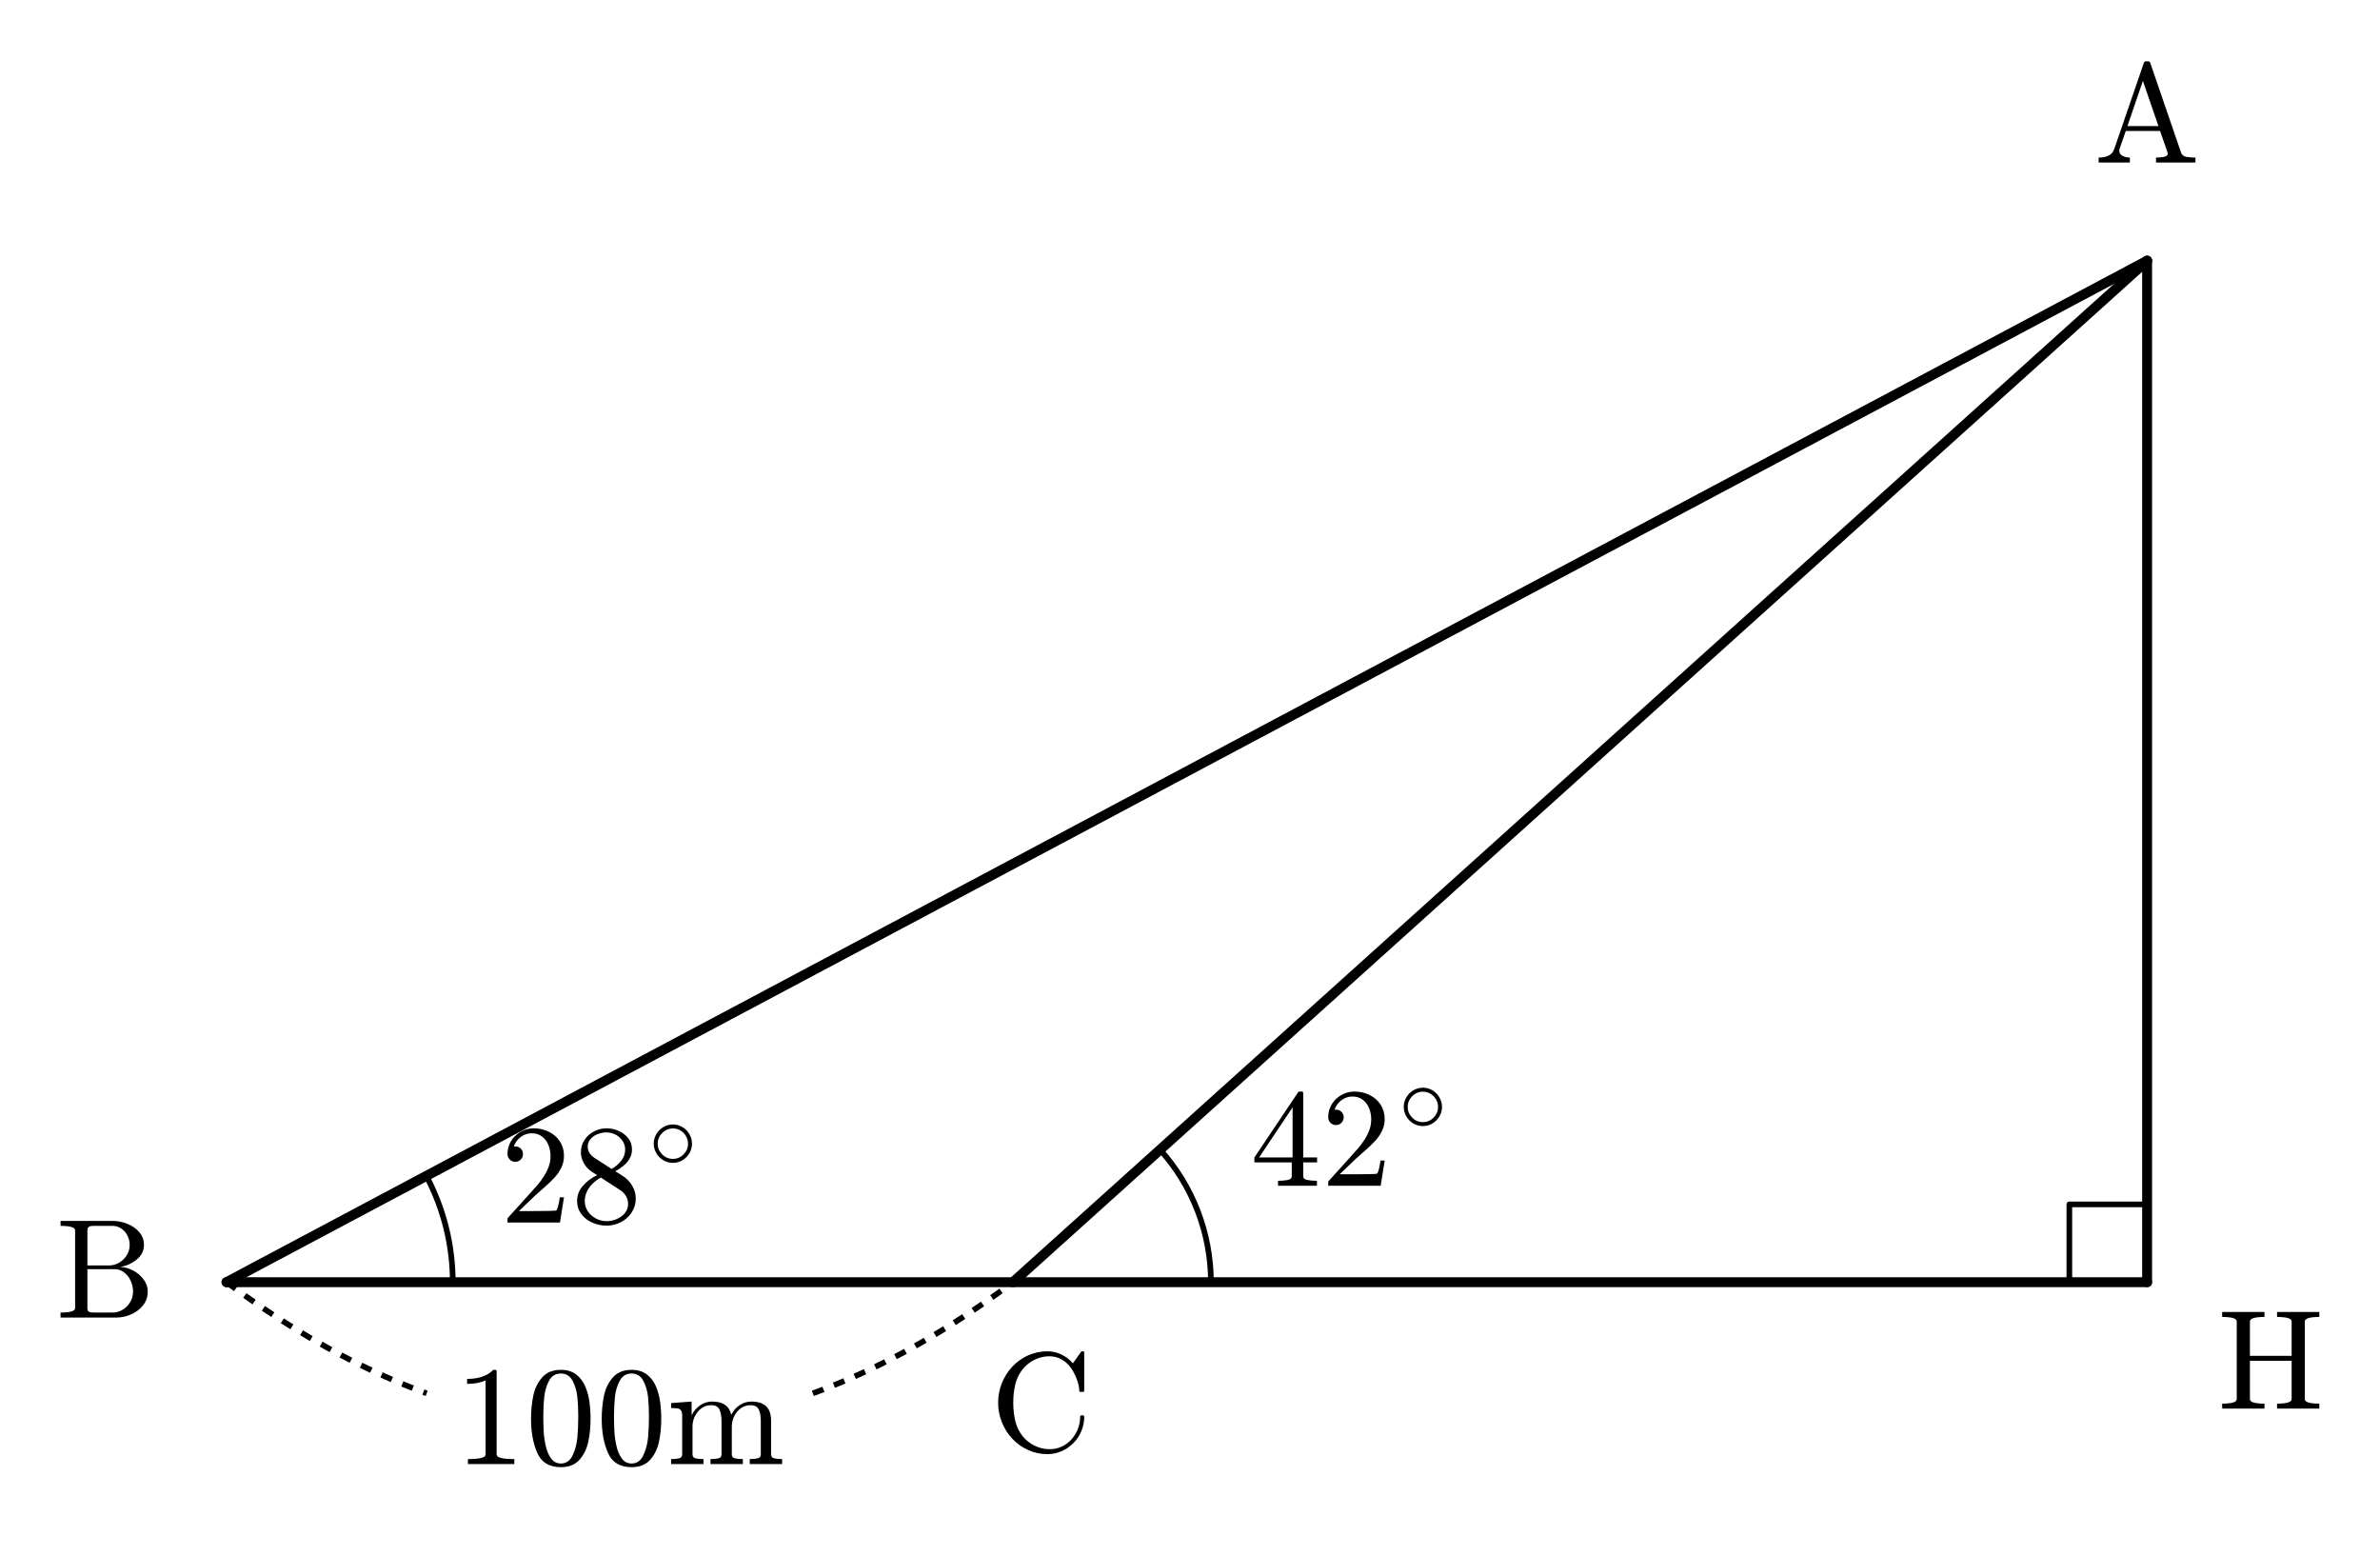
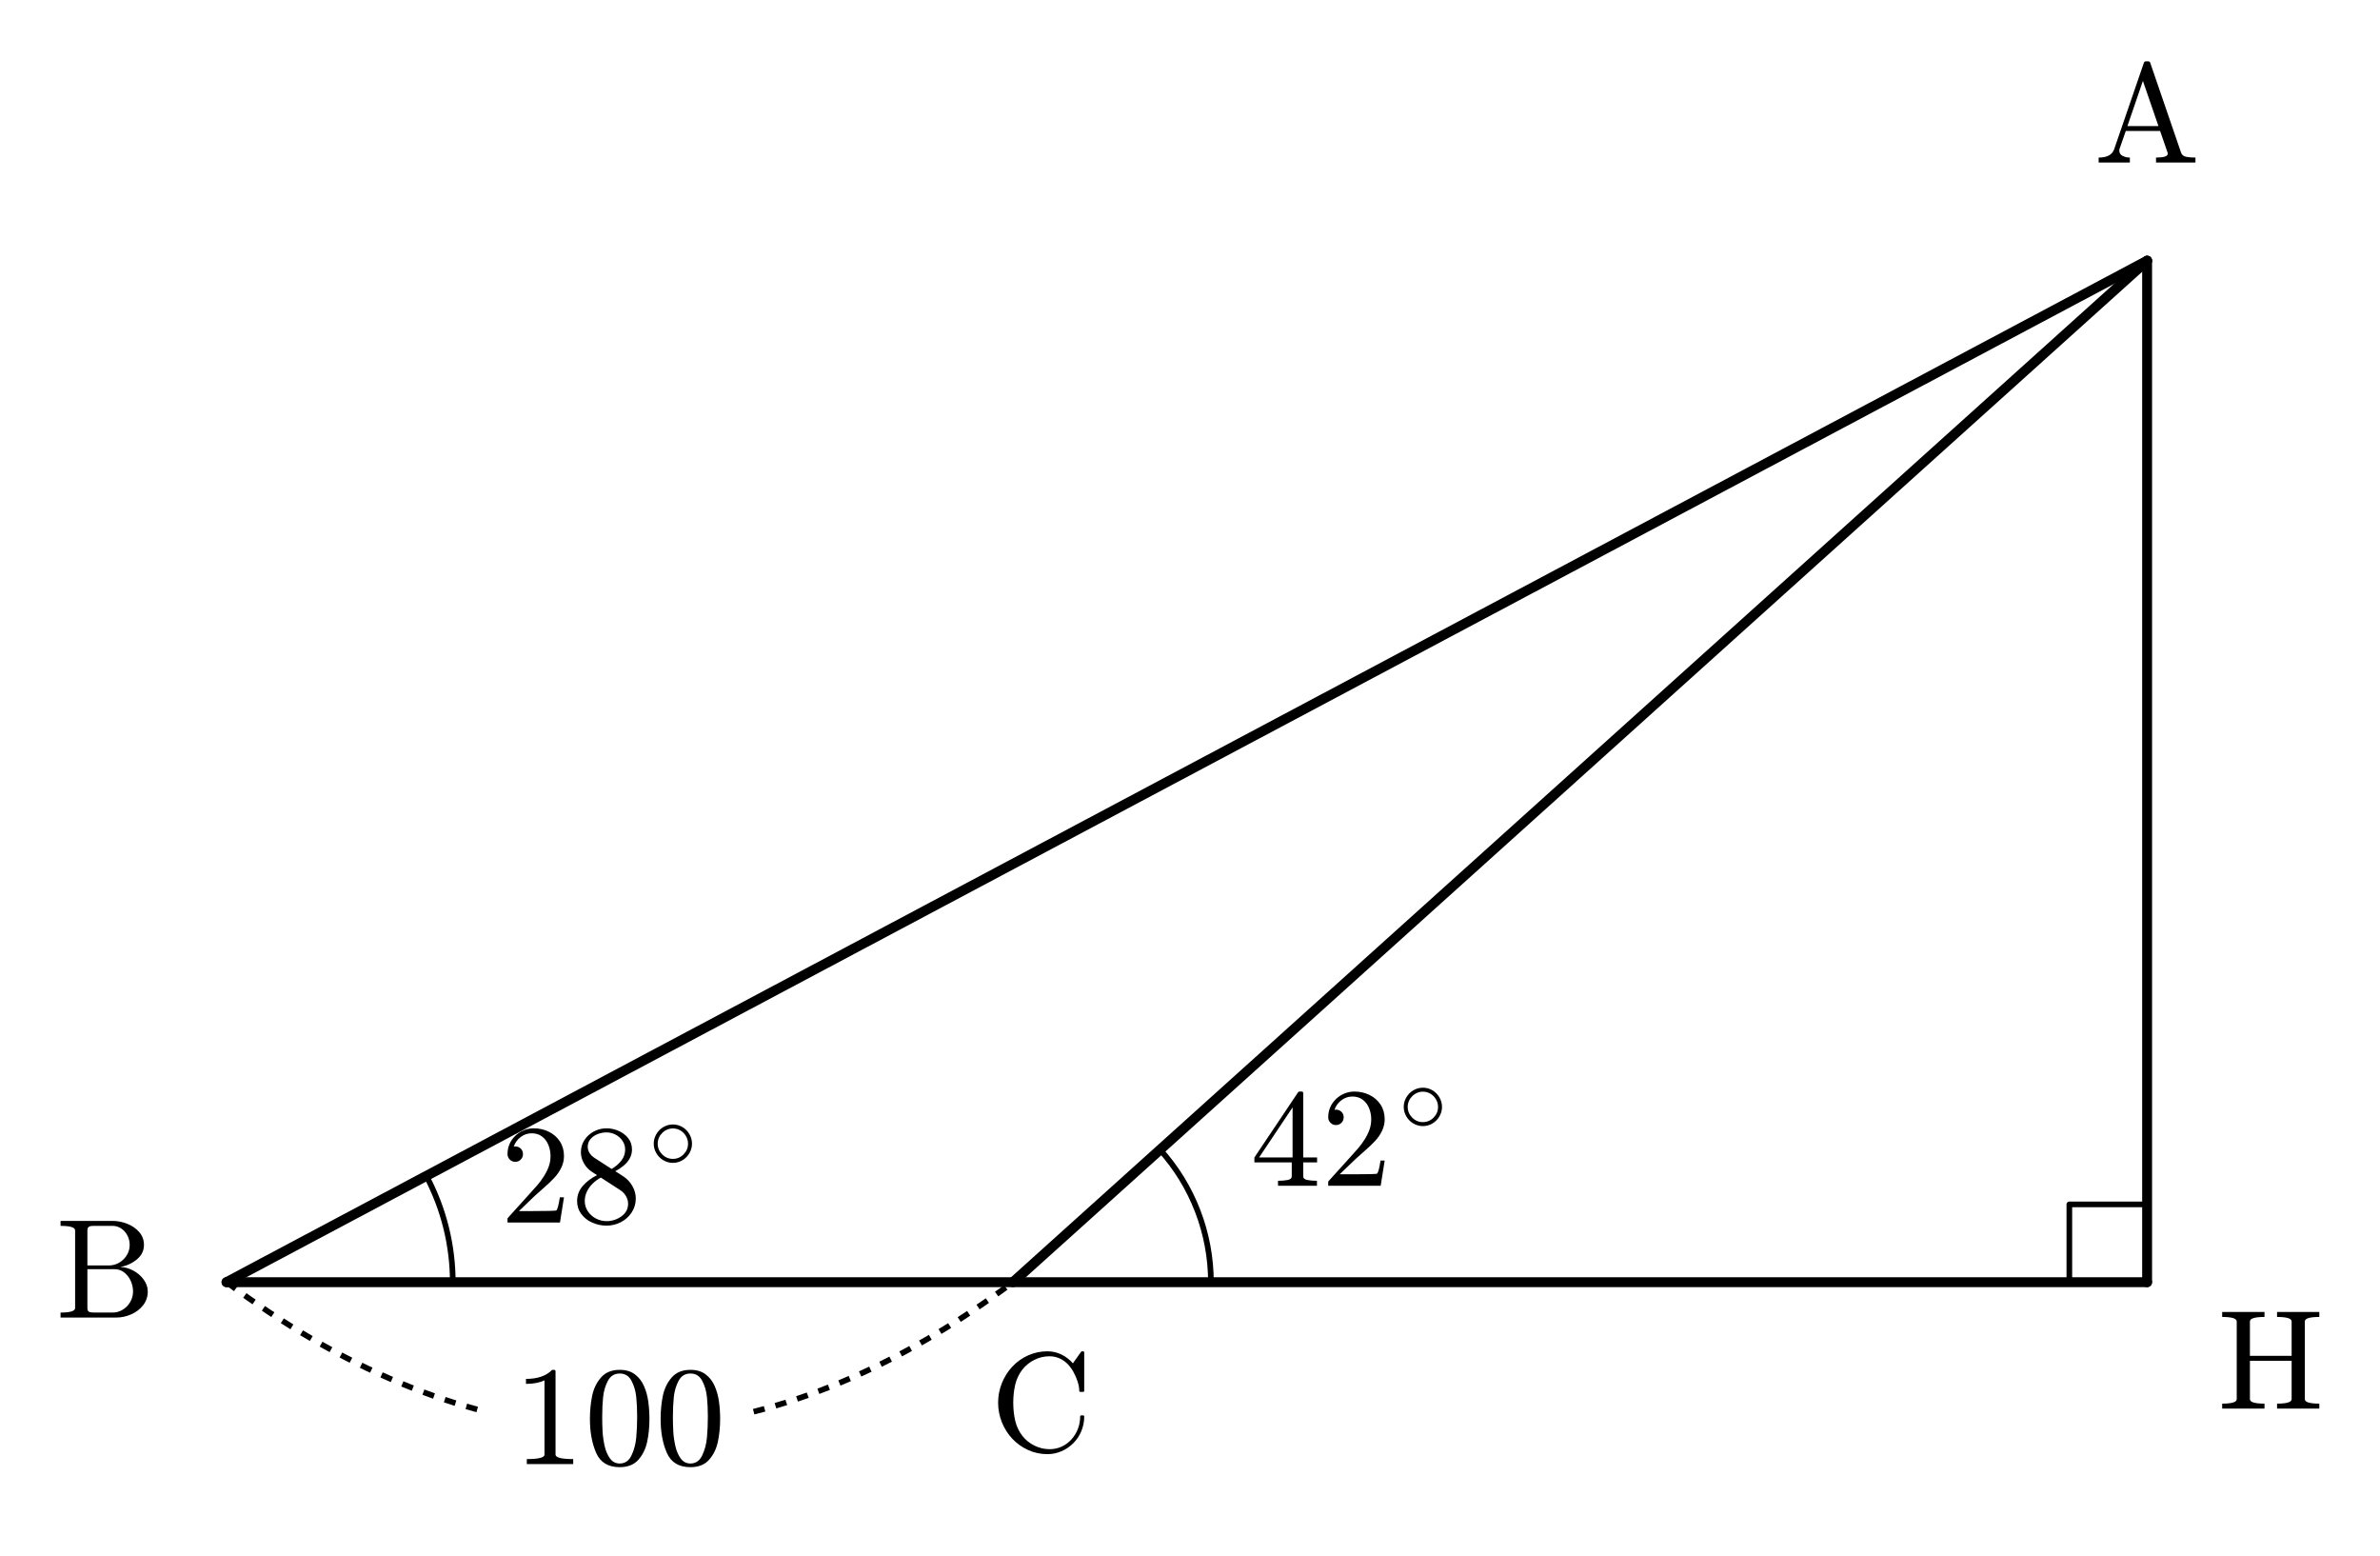
<svg xmlns="http://www.w3.org/2000/svg" xmlns:xlink="http://www.w3.org/1999/xlink" width="168.315pt" height="110pt" viewBox="0 0 168.315 110" version="1.1">
  <defs>
    <style type="text/css">*{stroke-linejoin: round; stroke-linecap: butt}</style>
  </defs>
  <g id="figure_1">
    <g id="patch_1">
      <path d="M 0 110  L 168.315 110  L 168.315 0  L 0 0  L 0 110  z " style="fill: none; opacity: 0" />
    </g>
    <g id="axes_1">
      <g id="patch_2">
        <path d="M 32.02 90.651  C 32.02 89.346 31.86 88.046 31.545 86.78  C 31.229 85.514 30.76 84.291 30.147 83.139  " clip-path="url(#p1e1be5ca4f)" style="fill: none; stroke: #000000; stroke-width: 0.4; stroke-linejoin: miter" />
      </g>
      <g id="patch_3">
        <path d="M 85.637 90.651  C 85.637 88.936 85.322 87.235 84.707 85.634  C 84.093 84.032 83.189 82.558 82.041 81.283  " clip-path="url(#p1e1be5ca4f)" style="fill: none; stroke: #000000; stroke-width: 0.4; stroke-linejoin: miter" />
      </g>
      <g id="line2d_1">
        <path d="M 16.02 90.651  L 151.845 90.651  " clip-path="url(#p1e1be5ca4f)" style="fill: none; stroke: #000000; stroke-width: 0.7; stroke-linecap: round" />
      </g>
      <g id="line2d_2">
        <path d="M 16.02 90.651  L 151.845 18.431  " clip-path="url(#p1e1be5ca4f)" style="fill: none; stroke: #000000; stroke-width: 0.7; stroke-linecap: round" />
      </g>
      <g id="line2d_3">
        <path d="M 71.637 90.651  L 151.845 18.431  " clip-path="url(#p1e1be5ca4f)" style="fill: none; stroke: #000000; stroke-width: 0.7; stroke-linecap: round" />
      </g>
      <g id="line2d_4">
        <path d="M 151.845 18.431  L 151.845 90.651  " clip-path="url(#p1e1be5ca4f)" style="fill: none; stroke: #000000; stroke-width: 0.7; stroke-linecap: round" />
      </g>
      <g id="line2d_5">
        <path d="M 146.345 90.651  L 146.345 85.151  L 151.845 85.151  " clip-path="url(#p1e1be5ca4f)" style="fill: none; stroke: #000000; stroke-width: 0.4; stroke-linecap: square" />
      </g>
      <g id="line2d_6">
-         <path d="M 16.02 90.651  L 16.61 91.085  L 17.199 91.511  L 17.789 91.927  L 18.379 92.334  L 18.969 92.731  L 19.558 93.119  L 20.148 93.498  L 20.738 93.868  L 21.328 94.228  L 21.917 94.579  L 22.507 94.92  L 23.097 95.252  L 23.687 95.575  L 24.276 95.889  L 24.866 96.193  L 25.456 96.488  L 26.046 96.774  L 26.635 97.05  L 27.225 97.317  L 27.815 97.575  L 28.404 97.823  L 28.994 98.062  L 29.584 98.292  L 30.174 98.512  " clip-path="url(#p1e1be5ca4f)" style="fill: none; stroke-dasharray: 0.8,0.8; stroke-dashoffset: 0; stroke: #000000; stroke-width: 0.4" />
+         <path d="M 16.02 90.651  L 16.784 91.212  L 17.548 91.758  L 18.312 92.288  L 19.076 92.803  L 19.841 93.302  L 20.605 93.785  L 21.369 94.253  L 22.133 94.705  L 22.897 95.141  L 23.661 95.562  L 24.425 95.967  L 25.189 96.356  L 25.953 96.73  L 26.718 97.088  L 27.482 97.43  L 28.246 97.757  L 29.01 98.068  L 29.774 98.364  L 30.538 98.644  L 31.302 98.908  L 32.066 99.157  L 32.83 99.39  L 33.595 99.607  L 34.359 99.809  " clip-path="url(#p1e1be5ca4f)" style="fill: none; stroke-dasharray: 0.8,0.8; stroke-dashoffset: 0; stroke: #000000; stroke-width: 0.4" />
      </g>
      <g id="line2d_7">
-         <path d="M 57.484 98.512  L 58.073 98.292  L 58.663 98.062  L 59.253 97.823  L 59.843 97.575  L 60.432 97.317  L 61.022 97.05  L 61.612 96.774  L 62.202 96.488  L 62.791 96.193  L 63.381 95.889  L 63.971 95.575  L 64.561 95.252  L 65.15 94.92  L 65.74 94.579  L 66.33 94.228  L 66.919 93.868  L 67.509 93.498  L 68.099 93.119  L 68.689 92.731  L 69.278 92.334  L 69.868 91.927  L 70.458 91.511  L 71.048 91.085  L 71.637 90.651  " clip-path="url(#p1e1be5ca4f)" style="fill: none; stroke-dasharray: 0.8,0.8; stroke-dashoffset: 0; stroke: #000000; stroke-width: 0.4" />
+         <path d="M 53.299 99.809  L 54.063 99.607  L 54.827 99.39  L 55.591 99.157  L 56.355 98.908  L 57.119 98.644  L 57.883 98.364  L 58.647 98.068  L 59.412 97.757  L 60.176 97.43  L 60.94 97.088  L 61.704 96.73  L 62.468 96.356  L 63.232 95.967  L 63.996 95.562  L 64.76 95.141  L 65.524 94.705  L 66.289 94.253  L 67.053 93.785  L 67.817 93.302  L 68.581 92.803  L 69.345 92.288  L 70.109 91.758  L 70.873 91.212  L 71.637 90.651  " clip-path="url(#p1e1be5ca4f)" style="fill: none; stroke-dasharray: 0.8,0.8; stroke-dashoffset: 0; stroke: #000000; stroke-width: 0.4" />
      </g>
      <g id="text_1">
        <g transform="translate(35.39256 86.50051) scale(0.1 -0.1)">
          <defs>
            <path id="Cmr10-32" d="M 319 0  L 319 172  Q 319 188 331 206  L 1325 1306  Q 1550 1550 1690 1715  Q 1831 1881 1968 2097  Q 2106 2313 2186 2536  Q 2266 2759 2266 3009  Q 2266 3272 2169 3511  Q 2072 3750 1880 3894  Q 1688 4038 1416 4038  Q 1138 4038 916 3870  Q 694 3703 603 3438  Q 628 3444 672 3444  Q 816 3444 917 3347  Q 1019 3250 1019 3097  Q 1019 2950 917 2848  Q 816 2747 672 2747  Q 522 2747 420 2851  Q 319 2956 319 3097  Q 319 3338 409 3548  Q 500 3759 670 3923  Q 841 4088 1055 4175  Q 1269 4263 1509 4263  Q 1875 4263 2190 4108  Q 2506 3953 2690 3670  Q 2875 3388 2875 3009  Q 2875 2731 2753 2481  Q 2631 2231 2440 2026  Q 2250 1822 1953 1562  Q 1656 1303 1563 1216  L 838 519  L 1453 519  Q 1906 519 2211 526  Q 2516 534 2534 550  Q 2609 631 2688 1141  L 2875 1141  L 2694 0  L 319 0  z " transform="scale(0.015625)" />
            <path id="Cmr10-38" d="M 269 972  Q 269 1356 522 1651  Q 775 1947 1172 2144  L 934 2297  Q 716 2441 578 2680  Q 441 2919 441 3181  Q 441 3488 602 3734  Q 763 3981 1030 4122  Q 1297 4263 1600 4263  Q 1884 4263 2148 4147  Q 2413 4031 2583 3815  Q 2753 3600 2753 3303  Q 2753 3088 2651 2903  Q 2550 2719 2373 2572  Q 2197 2425 1997 2322  L 2363 2088  Q 2616 1922 2770 1653  Q 2925 1384 2925 1088  Q 2925 741 2739 456  Q 2553 172 2247 15  Q 1941 -141 1600 -141  Q 1269 -141 961 -6  Q 653 128 461 383  Q 269 638 269 972  z M 616 972  Q 616 719 755 509  Q 894 300 1122 181  Q 1350 63 1600 63  Q 1972 63 2275 280  Q 2578 497 2578 856  Q 2578 978 2529 1098  Q 2481 1219 2395 1317  Q 2309 1416 2203 1478  L 1344 2034  Q 1144 1928 976 1765  Q 809 1603 712 1400  Q 616 1197 616 972  z M 1056 2925  L 1831 2425  Q 2100 2581 2272 2803  Q 2444 3025 2444 3303  Q 2444 3519 2323 3698  Q 2203 3878 2009 3978  Q 1816 4078 1594 4078  Q 1400 4078 1203 4003  Q 1006 3928 878 3779  Q 750 3631 750 3431  Q 750 3131 1056 2925  z " transform="scale(0.015625)" />
            <path id="Cmsy10-b1" d="M 1600 359  Q 1269 359 983 526  Q 697 694 528 984  Q 359 1275 359 1600  Q 359 1925 528 2215  Q 697 2506 983 2673  Q 1269 2841 1600 2841  Q 1931 2841 2215 2672  Q 2500 2503 2667 2214  Q 2834 1925 2834 1600  Q 2834 1275 2667 986  Q 2500 697 2215 528  Q 1931 359 1600 359  z M 1600 616  Q 2000 616 2289 908  Q 2578 1200 2578 1600  Q 2578 1856 2445 2086  Q 2313 2316 2088 2450  Q 1863 2584 1600 2584  Q 1403 2584 1225 2507  Q 1047 2431 906 2290  Q 766 2150 691 1973  Q 616 1797 616 1600  Q 616 1200 905 908  Q 1194 616 1600 616  z " transform="scale(0.015625)" />
          </defs>
          <use xlink:href="#Cmr10-32" transform="translate(0 0.6625)" />
          <use xlink:href="#Cmr10-38" transform="translate(50 0.6625)" />
          <use xlink:href="#Cmsy10-b1" transform="translate(104.4641 38.92656) scale(0.7)" />
        </g>
      </g>
      <g id="text_2">
        <g transform="translate(88.43363 83.90103) scale(0.1 -0.1)">
          <defs>
            <path id="Cmr10-34" d="M 178 1056  L 178 1281  L 2156 4231  Q 2178 4263 2222 4263  L 2316 4263  Q 2388 4263 2388 4191  L 2388 1281  L 3016 1281  L 3016 1056  L 2388 1056  L 2388 428  Q 2388 297 2575 261  Q 2763 225 3009 225  L 3009 0  L 1247 0  L 1247 225  Q 1494 225 1681 261  Q 1869 297 1869 428  L 1869 1056  L 178 1056  z M 391 1281  L 1906 1281  L 1906 3547  L 391 1281  z " transform="scale(0.015625)" />
          </defs>
          <use xlink:href="#Cmr10-34" transform="translate(0 0.6625)" />
          <use xlink:href="#Cmr10-32" transform="translate(50 0.6625)" />
          <use xlink:href="#Cmsy10-b1" transform="translate(104.4641 38.92656) scale(0.7)" />
        </g>
      </g>
      <g id="text_3">
-         <g transform="translate(32.16383 103.5101) scale(0.1 -0.1)">
+         <g transform="translate(36.32868 103.5101) scale(0.1 -0.1)">
          <defs>
            <path id="Cmr10-31" d="M 594 0  L 594 225  Q 1394 225 1394 428  L 1394 3788  Q 1063 3628 556 3628  L 556 3853  Q 1341 3853 1741 4263  L 1831 4263  Q 1853 4263 1873 4245  Q 1894 4228 1894 4206  L 1894 428  Q 1894 225 2694 225  L 2694 0  L 594 0  z " transform="scale(0.015625)" />
            <path id="Cmr10-30" d="M 1600 -141  Q 816 -141 533 504  Q 250 1150 250 2041  Q 250 2597 351 3087  Q 453 3578 754 3920  Q 1056 4263 1600 4263  Q 2022 4263 2290 4056  Q 2559 3850 2700 3523  Q 2841 3197 2892 2823  Q 2944 2450 2944 2041  Q 2944 1491 2842 1011  Q 2741 531 2444 195  Q 2147 -141 1600 -141  z M 1600 25  Q 1956 25 2131 390  Q 2306 756 2347 1200  Q 2388 1644 2388 2144  Q 2388 2625 2347 3031  Q 2306 3438 2132 3767  Q 1959 4097 1600 4097  Q 1238 4097 1063 3765  Q 888 3434 847 3029  Q 806 2625 806 2144  Q 806 1788 823 1472  Q 841 1156 916 820  Q 991 484 1158 254  Q 1325 25 1600 25  z " transform="scale(0.015625)" />
-             <path id="Cmr10-6d" d="M 191 0  L 191 225  Q 409 225 550 259  Q 691 294 691 428  L 691 2175  Q 691 2347 639 2423  Q 588 2500 491 2517  Q 394 2534 191 2534  L 191 2759  L 1119 2828  L 1119 2203  Q 1247 2478 1498 2653  Q 1750 2828 2047 2828  Q 2784 2828 2913 2228  Q 3041 2497 3287 2662  Q 3534 2828 3828 2828  Q 4119 2828 4317 2734  Q 4516 2641 4616 2448  Q 4716 2256 4716 1966  L 4716 428  Q 4716 294 4858 259  Q 5000 225 5216 225  L 5216 0  L 3750 0  L 3750 225  Q 3969 225 4109 259  Q 4250 294 4250 428  L 4250 1947  Q 4250 2269 4159 2466  Q 4069 2663 3788 2663  Q 3419 2663 3178 2366  Q 2938 2069 2938 1691  L 2938 428  Q 2938 294 3078 259  Q 3219 225 3438 225  L 3438 0  L 1972 0  L 1972 225  Q 2191 225 2331 259  Q 2472 294 2472 428  L 2472 1947  Q 2472 2259 2381 2461  Q 2291 2663 2009 2663  Q 1638 2663 1398 2366  Q 1159 2069 1159 1691  L 1159 428  Q 1159 294 1300 259  Q 1441 225 1656 225  L 1656 0  L 191 0  z " transform="scale(0.015625)" />
          </defs>
          <use xlink:href="#Cmr10-31" />
          <use xlink:href="#Cmr10-30" transform="translate(50 0)" />
          <use xlink:href="#Cmr10-30" transform="translate(100 0)" />
-           <use xlink:href="#Cmr10-6d" transform="translate(150 0)" />
        </g>
      </g>
      <g id="text_4">
        <g transform="translate(3.940313 93.15072) scale(0.1 -0.1)">
          <defs>
            <path id="Cmr10-42" d="M 219 0  L 219 225  Q 878 225 878 428  L 878 3944  Q 878 4147 219 4147  L 219 4372  L 2572 4372  Q 2897 4372 3228 4245  Q 3559 4119 3776 3870  Q 3994 3622 3994 3284  Q 3994 2894 3673 2630  Q 3353 2366 2925 2284  Q 3203 2284 3497 2131  Q 3791 1978 3978 1722  Q 4166 1466 4166 1178  Q 4166 828 3958 559  Q 3750 291 3419 145  Q 3088 0 2753 0  L 219 0  z M 1434 428  Q 1434 291 1512 258  Q 1591 225 1759 225  L 2572 225  Q 2822 225 3036 356  Q 3250 488 3375 708  Q 3500 928 3500 1178  Q 3500 1422 3397 1655  Q 3294 1888 3101 2038  Q 2909 2188 2663 2188  L 1434 2188  L 1434 428  z M 1434 2356  L 2394 2356  Q 2588 2356 2758 2426  Q 2928 2497 3064 2630  Q 3200 2763 3273 2930  Q 3347 3097 3347 3284  Q 3347 3450 3292 3603  Q 3238 3756 3131 3881  Q 3025 4006 2881 4076  Q 2738 4147 2572 4147  L 1759 4147  Q 1644 4147 1580 4137  Q 1516 4128 1475 4083  Q 1434 4038 1434 3944  L 1434 2356  z " transform="scale(0.015625)" />
          </defs>
          <use xlink:href="#Cmr10-42" />
        </g>
      </g>
      <g id="text_5">
        <g transform="translate(70.02642 102.5898) scale(0.1 -0.1)">
          <defs>
            <path id="Cmr10-43" d="M 1459 684  Q 1678 406 2006 245  Q 2334 84 2688 84  Q 2984 84 3237 201  Q 3491 319 3680 528  Q 3869 738 3970 1003  Q 4072 1269 4072 1563  Q 4072 1613 4128 1613  L 4206 1613  Q 4256 1613 4256 1550  Q 4256 1216 4128 905  Q 4000 594 3765 358  Q 3531 122 3226 -9  Q 2922 -141 2591 -141  Q 2131 -141 1720 45  Q 1309 231 1004 554  Q 700 878 529 1303  Q 359 1728 359 2188  Q 359 2647 529 3072  Q 700 3497 1004 3822  Q 1309 4147 1720 4330  Q 2131 4513 2591 4513  Q 2919 4513 3219 4370  Q 3519 4228 3744 3969  L 4116 4494  Q 4153 4513 4159 4513  L 4206 4513  Q 4225 4513 4240 4497  Q 4256 4481 4256 4459  L 4256 2731  Q 4256 2675 4206 2675  L 4091 2675  Q 4031 2675 4031 2731  Q 4031 2916 3957 3144  Q 3884 3372 3770 3576  Q 3656 3781 3506 3938  Q 3147 4288 2681 4288  Q 2328 4288 2004 4128  Q 1681 3969 1459 3688  Q 1225 3388 1134 3005  Q 1044 2622 1044 2188  Q 1044 1753 1134 1368  Q 1225 984 1459 684  z " transform="scale(0.015625)" />
          </defs>
          <use xlink:href="#Cmr10-43" />
        </g>
      </g>
      <g id="text_6">
        <g transform="translate(156.8454 99.58979) scale(0.1 -0.1)">
          <defs>
            <path id="Cmr10-48" d="M 197 0  L 197 225  Q 856 225 856 428  L 856 3944  Q 856 4147 197 4147  L 197 4372  L 2113 4372  L 2113 4147  Q 1453 4147 1453 3944  L 1453 2388  L 3341 2388  L 3341 3944  Q 3341 4147 2681 4147  L 2681 4372  L 4594 4372  L 4594 4147  Q 3938 4147 3938 3944  L 3938 428  Q 3938 225 4594 225  L 4594 0  L 2681 0  L 2681 225  Q 3341 225 3341 428  L 3341 2163  L 1453 2163  L 1453 428  Q 1453 225 2113 225  L 2113 0  L 197 0  z " transform="scale(0.015625)" />
          </defs>
          <use xlink:href="#Cmr10-48" />
        </g>
      </g>
      <g id="text_7">
        <g transform="translate(148.0954 11.49202) scale(0.1 -0.1)">
          <defs>
            <path id="Cmr10-41" d="M 206 0  L 206 225  Q 778 225 909 603  L 2253 4513  Q 2272 4581 2356 4581  L 2438 4581  Q 2522 4581 2541 4513  L 3944 428  Q 4003 294 4170 259  Q 4338 225 4588 225  L 4588 0  L 2803 0  L 2803 225  Q 3334 225 3334 397  L 3334 428  L 2988 1428  L 1434 1428  L 1147 603  Q 1141 581 1141 538  Q 1141 378 1292 301  Q 1444 225 1619 225  L 1619 0  L 206 0  z M 1509 1650  L 2913 1650  L 2209 3694  L 1509 1650  z " transform="scale(0.015625)" />
          </defs>
          <use xlink:href="#Cmr10-41" />
        </g>
      </g>
    </g>
  </g>
  <defs>
    <clipPath id="p1e1be5ca4f">
      <rect x="0" y="0" width="168.315" height="110" />
    </clipPath>
  </defs>
</svg>
